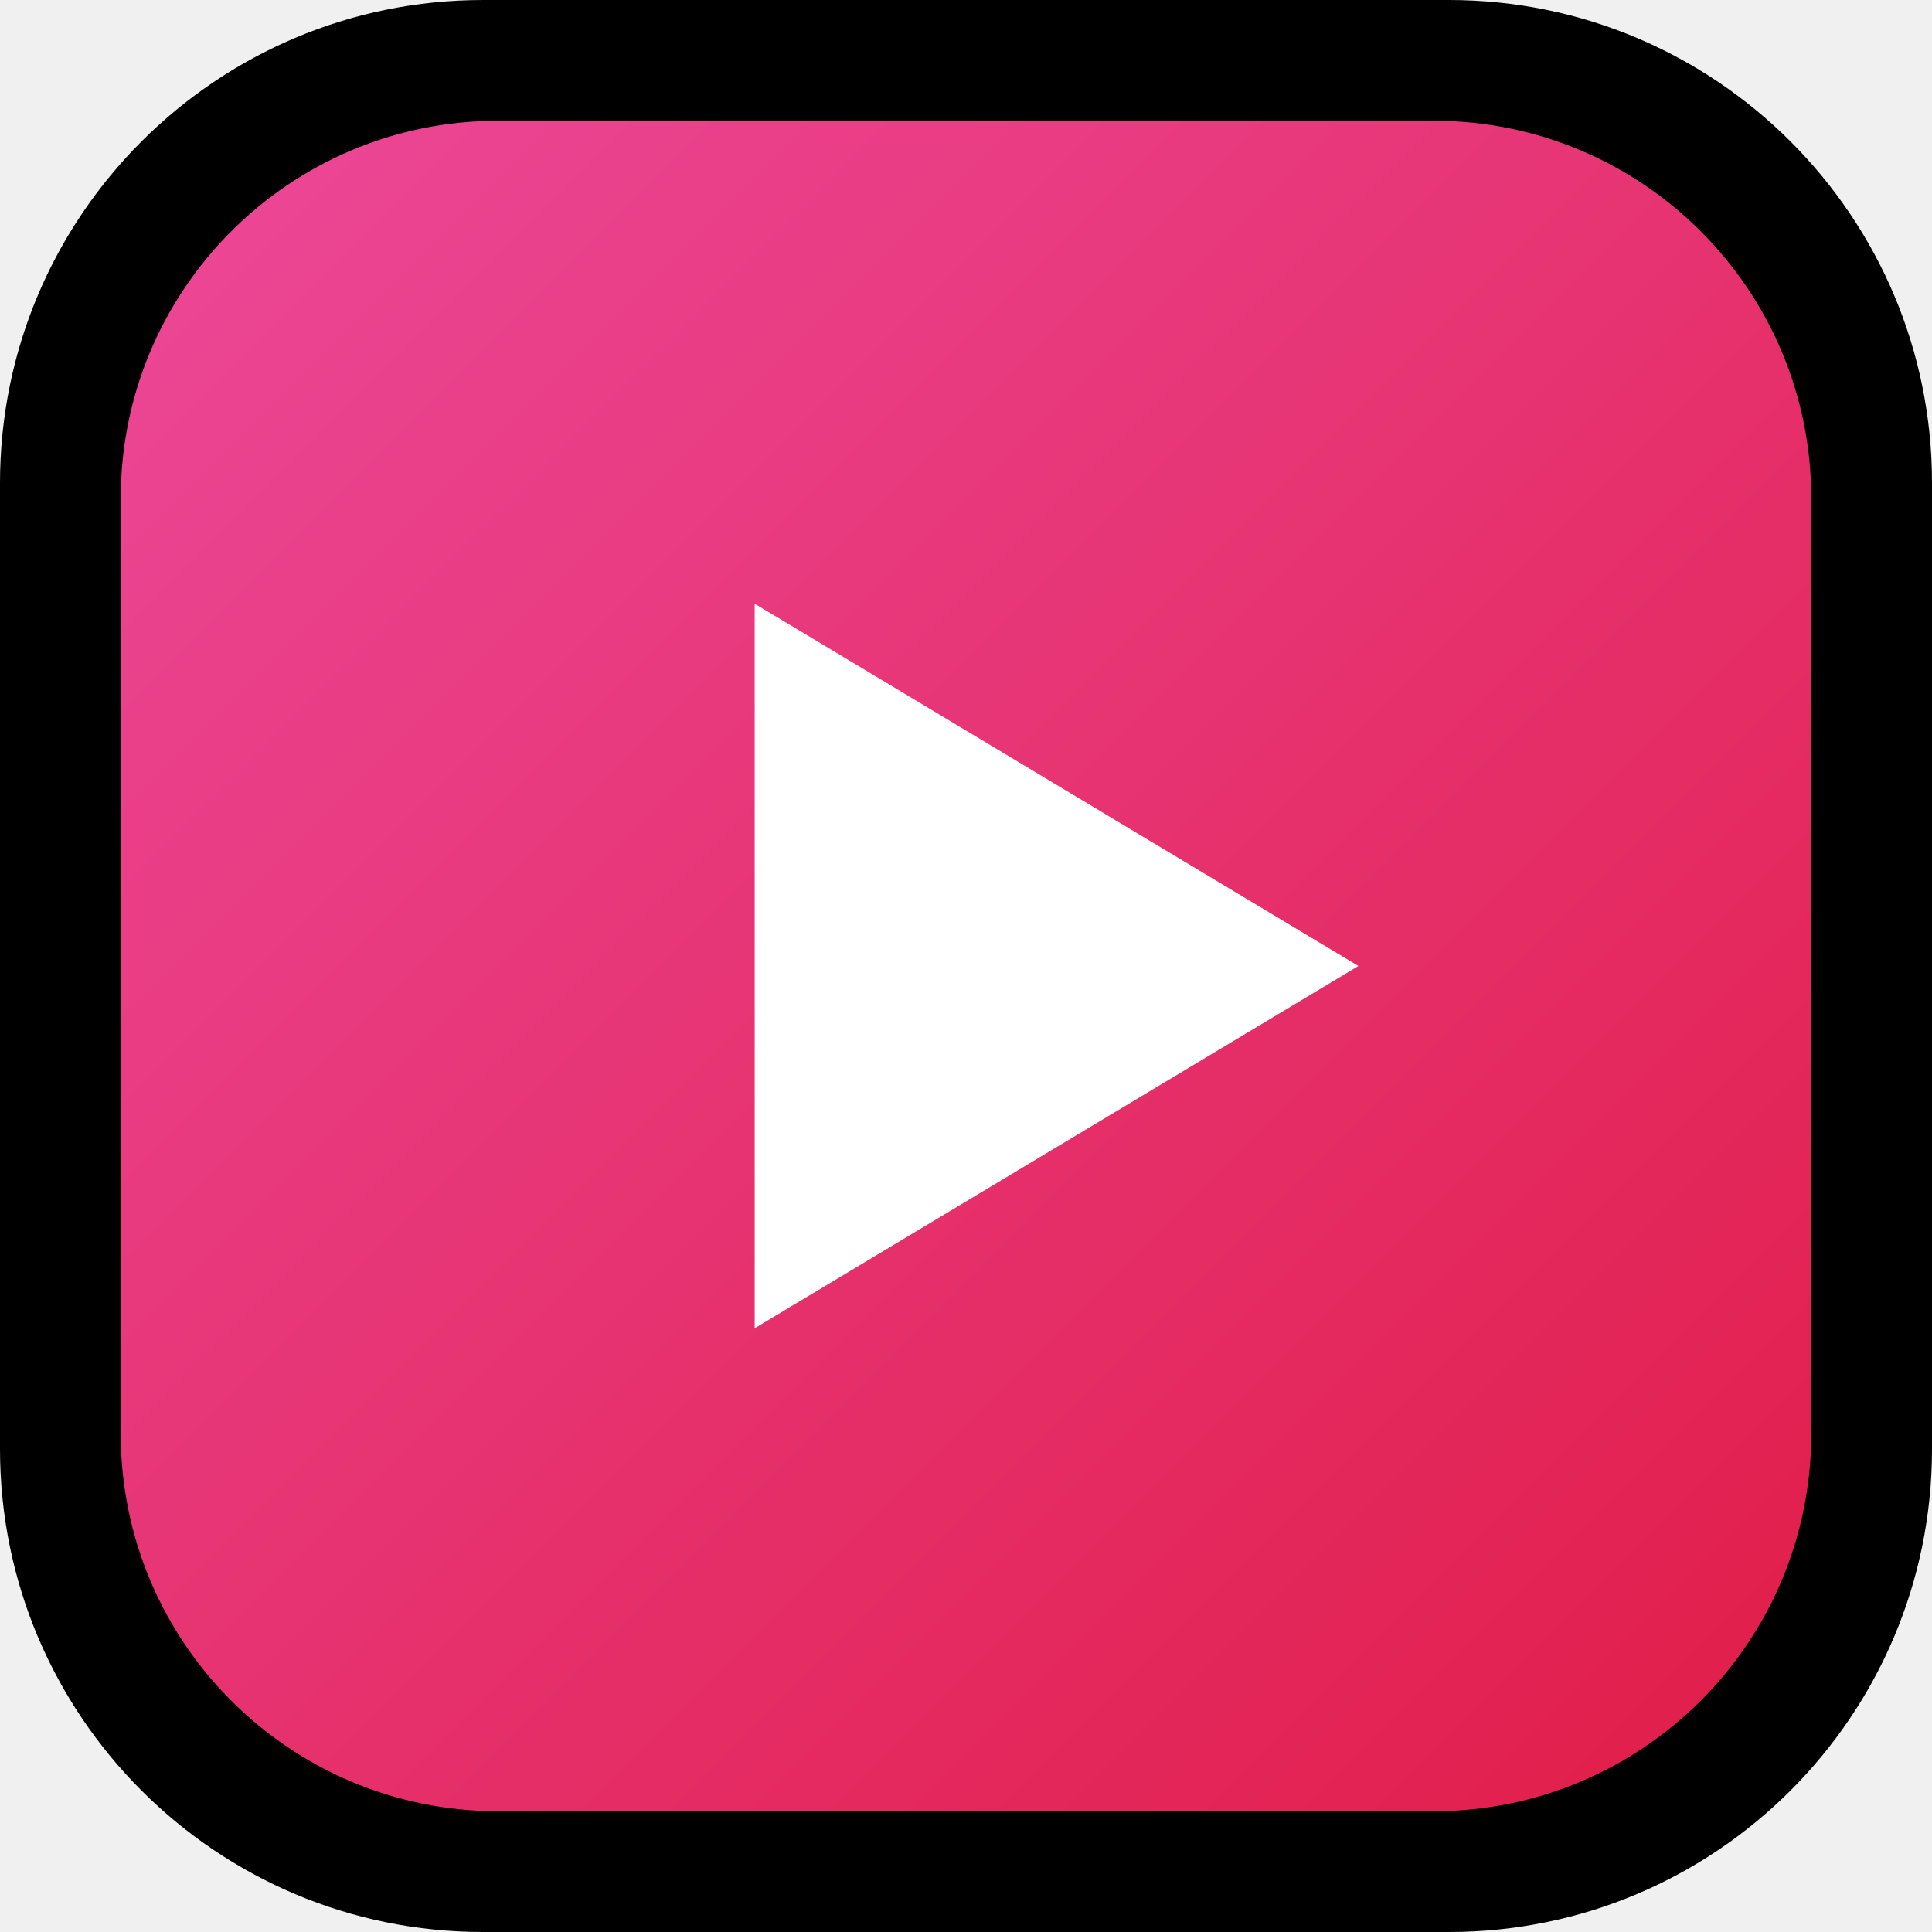
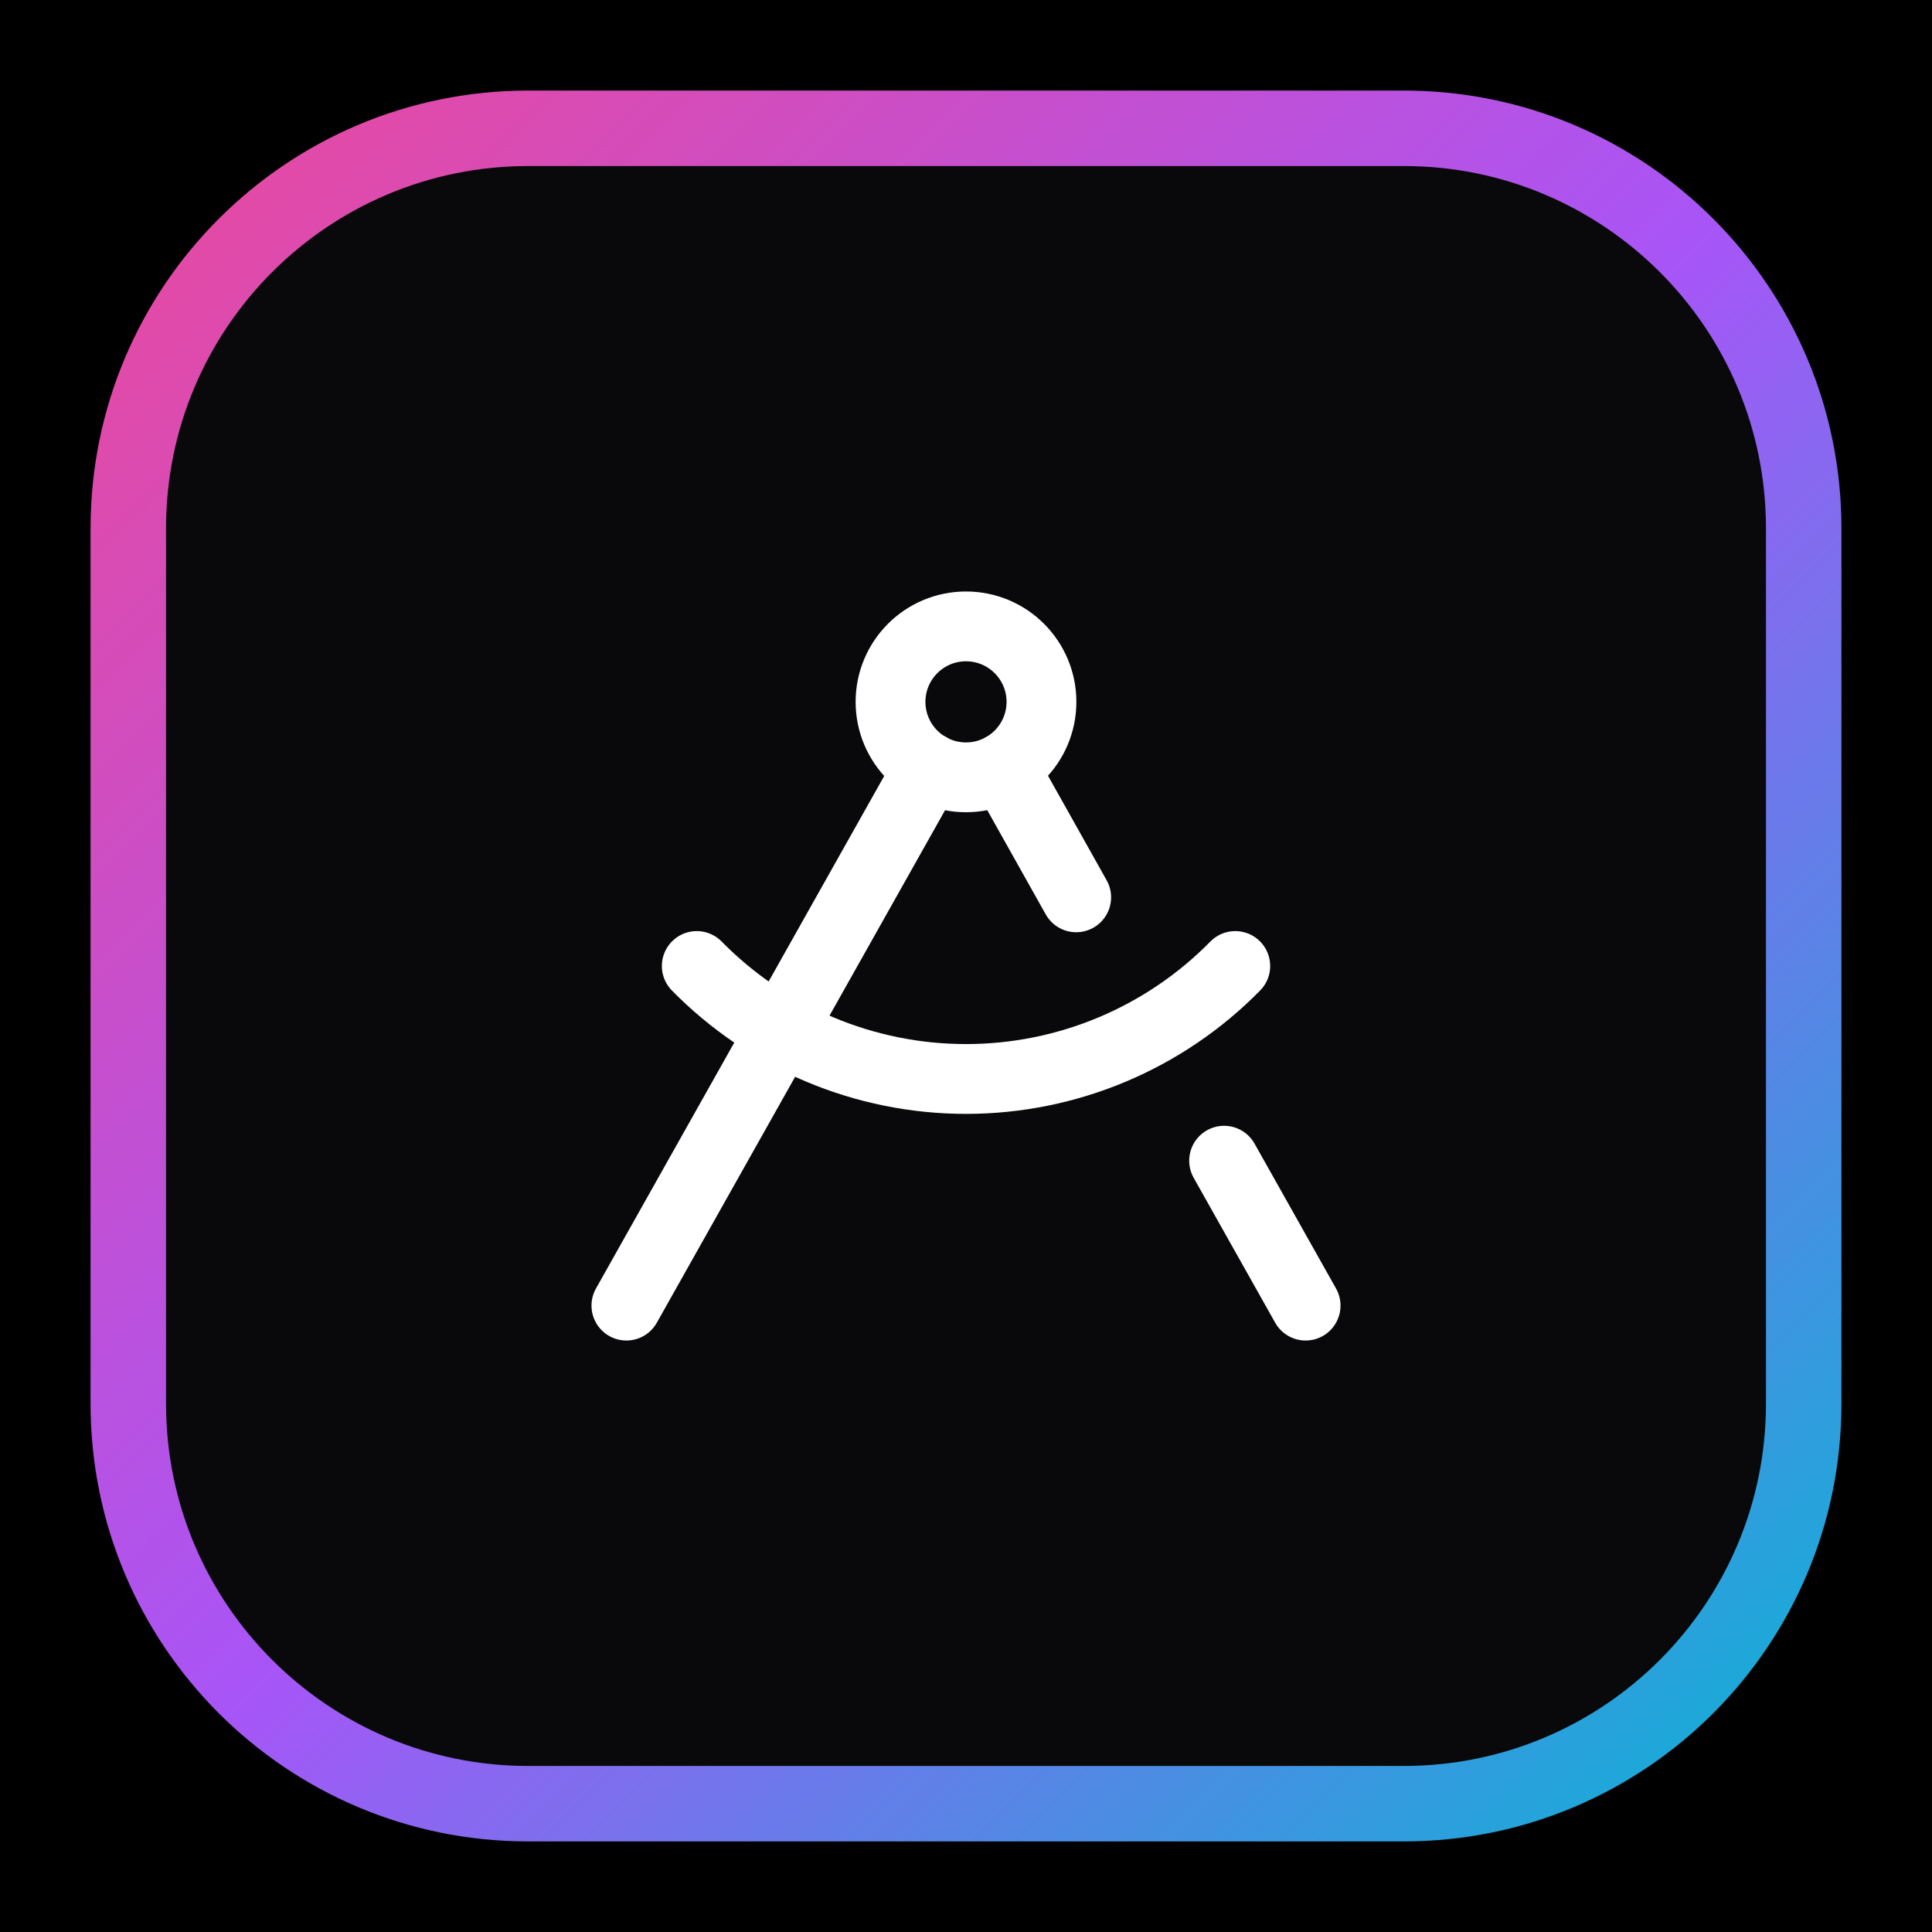
<svg xmlns="http://www.w3.org/2000/svg" width="512" height="512" viewBox="0 0 512 512">
-   <rect width="512" height="512" rx="128" fill="#000000" />
  <defs>
-     <linearGradient id="grad" x1="0%" y1="0%" x2="100%" y2="100%">
+     <linearGradient id="anitok-gradient" x1="0%" y1="0%" x2="100%" y2="100%">
      <stop offset="0%" stop-color="#ec4899" />
-       <stop offset="100%" stop-color="#e11d48" />
+       <stop offset="50%" stop-color="#a855f7" />
+       <stop offset="100%" stop-color="#06b6d4" />
    </linearGradient>
  </defs>
-   <rect x="32" y="32" width="448" height="448" rx="100" fill="url(#grad)" />
-   <polygon points="200,160 360,256 200,352" fill="#ffffff" />
+   <rect width="512" height="512" fill="#000000" />
+   <rect x="24" y="24" width="464" height="464" rx="116" fill="url(#anitok-gradient)" />
+   <rect x="44" y="44" width="424" height="424" rx="96" fill="#09090b" />
+   <g transform="translate(136, 136) scale(10)" stroke="#ffffff" stroke-width="1.85" stroke-linecap="round" stroke-linejoin="round" fill="none">
+     <path d="m12.99 6.74 1.93 3.44" />
+     <path d="M19.136 12a10 10 0 0 1-14.271 0" />
+     <path d="m21 21-2.16-3.84" />
+     <path d="m3 21 8.02-14.26" />
+     <circle cx="12" cy="5" r="2" />
+   </g>
</svg>
